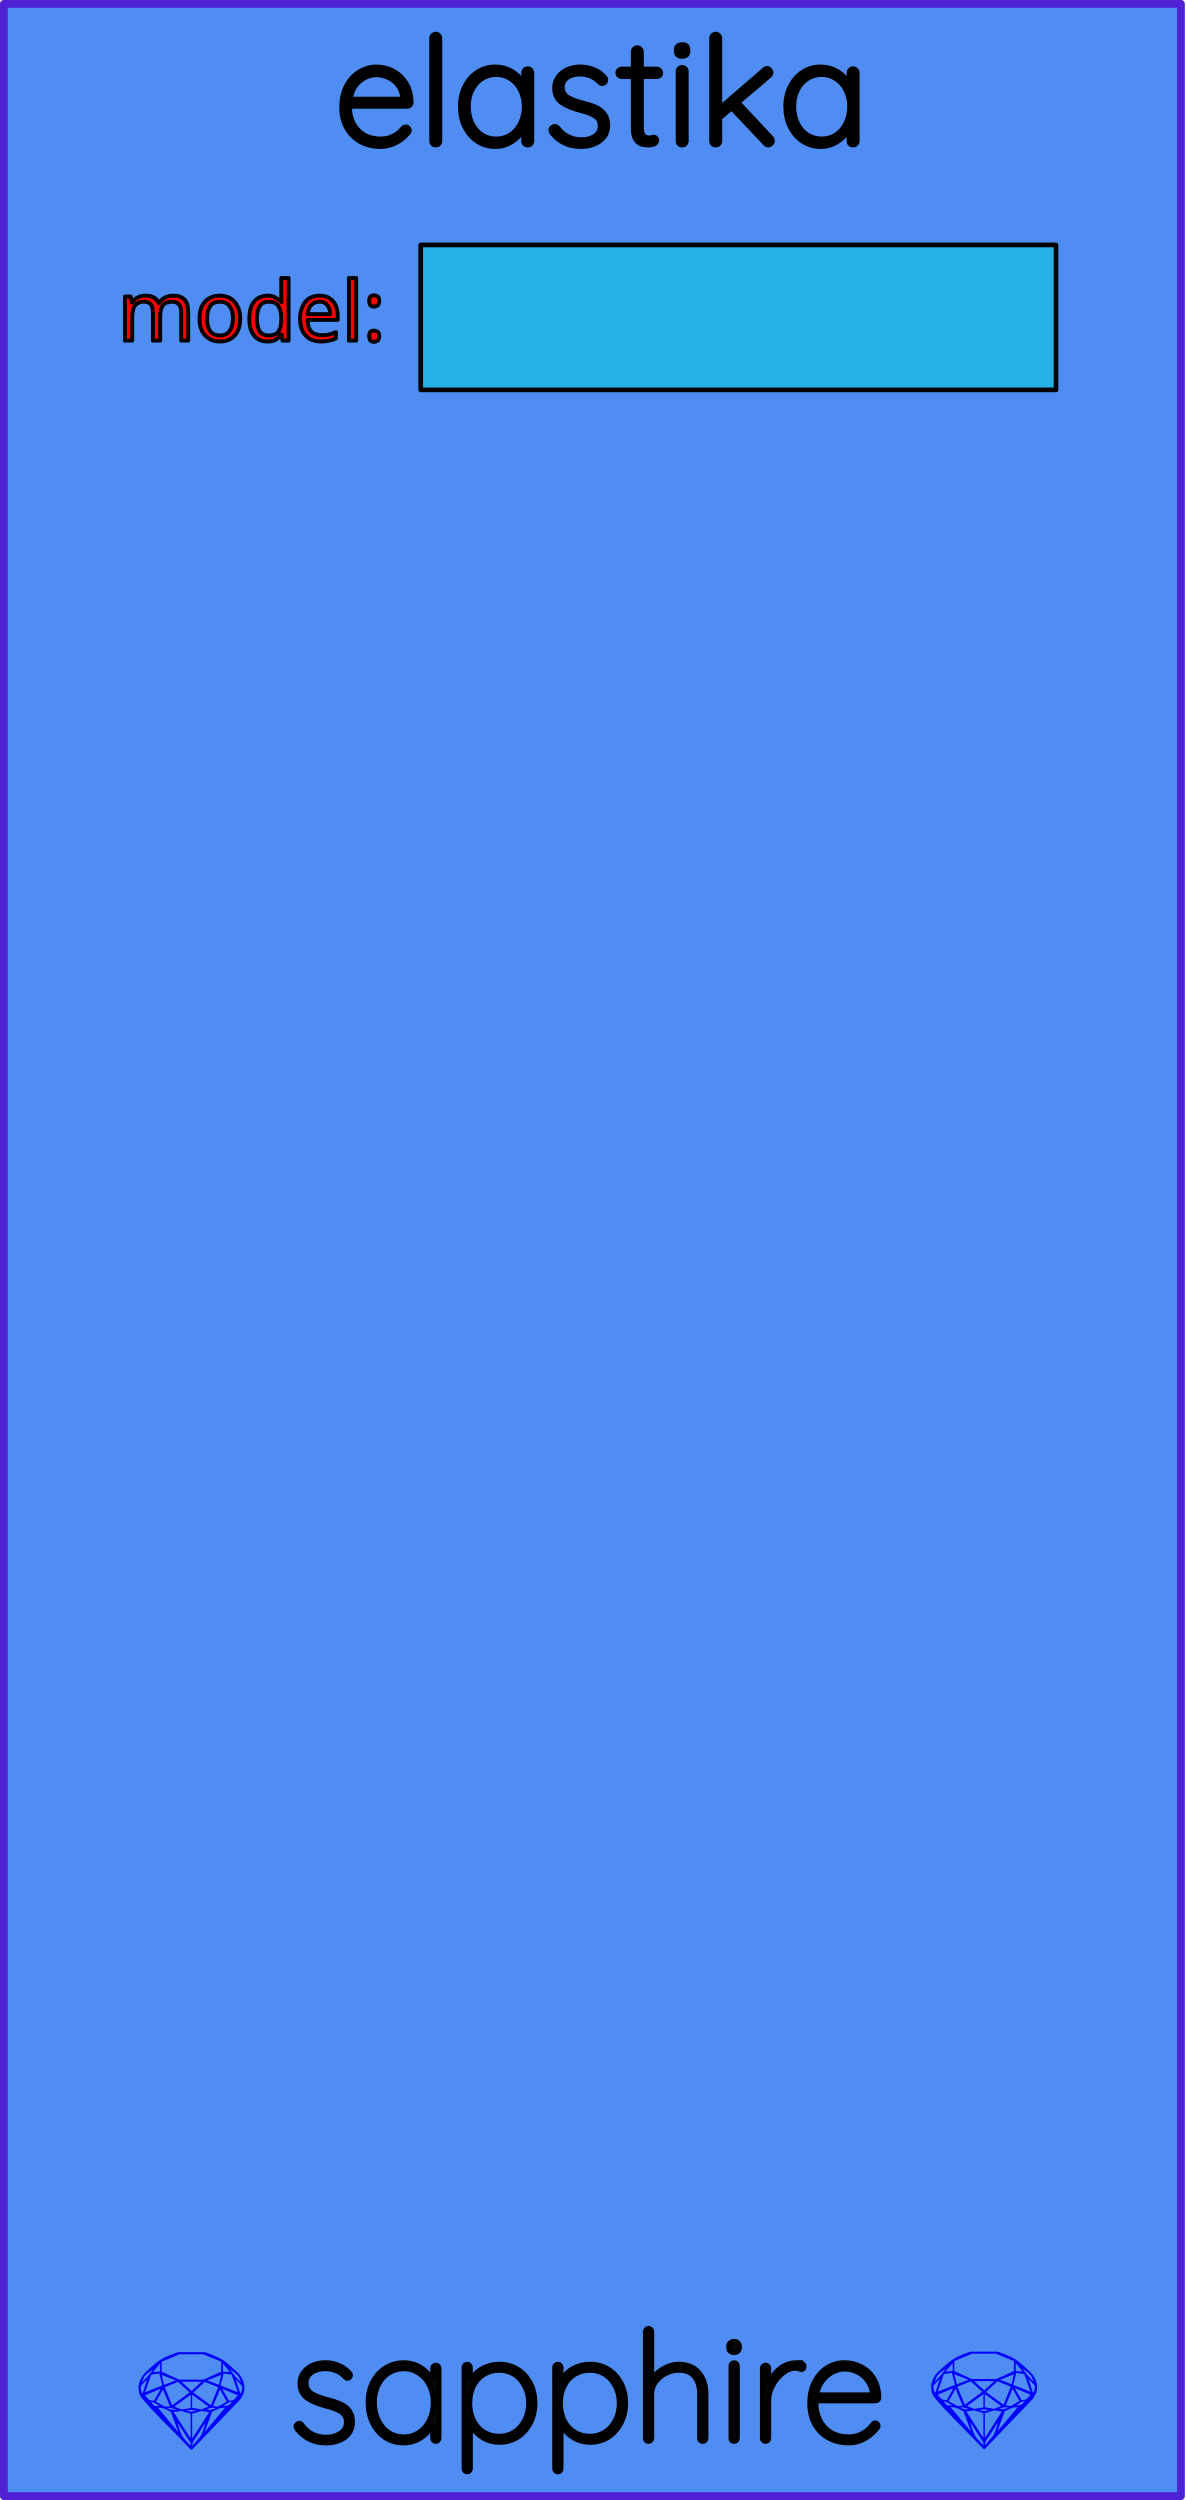
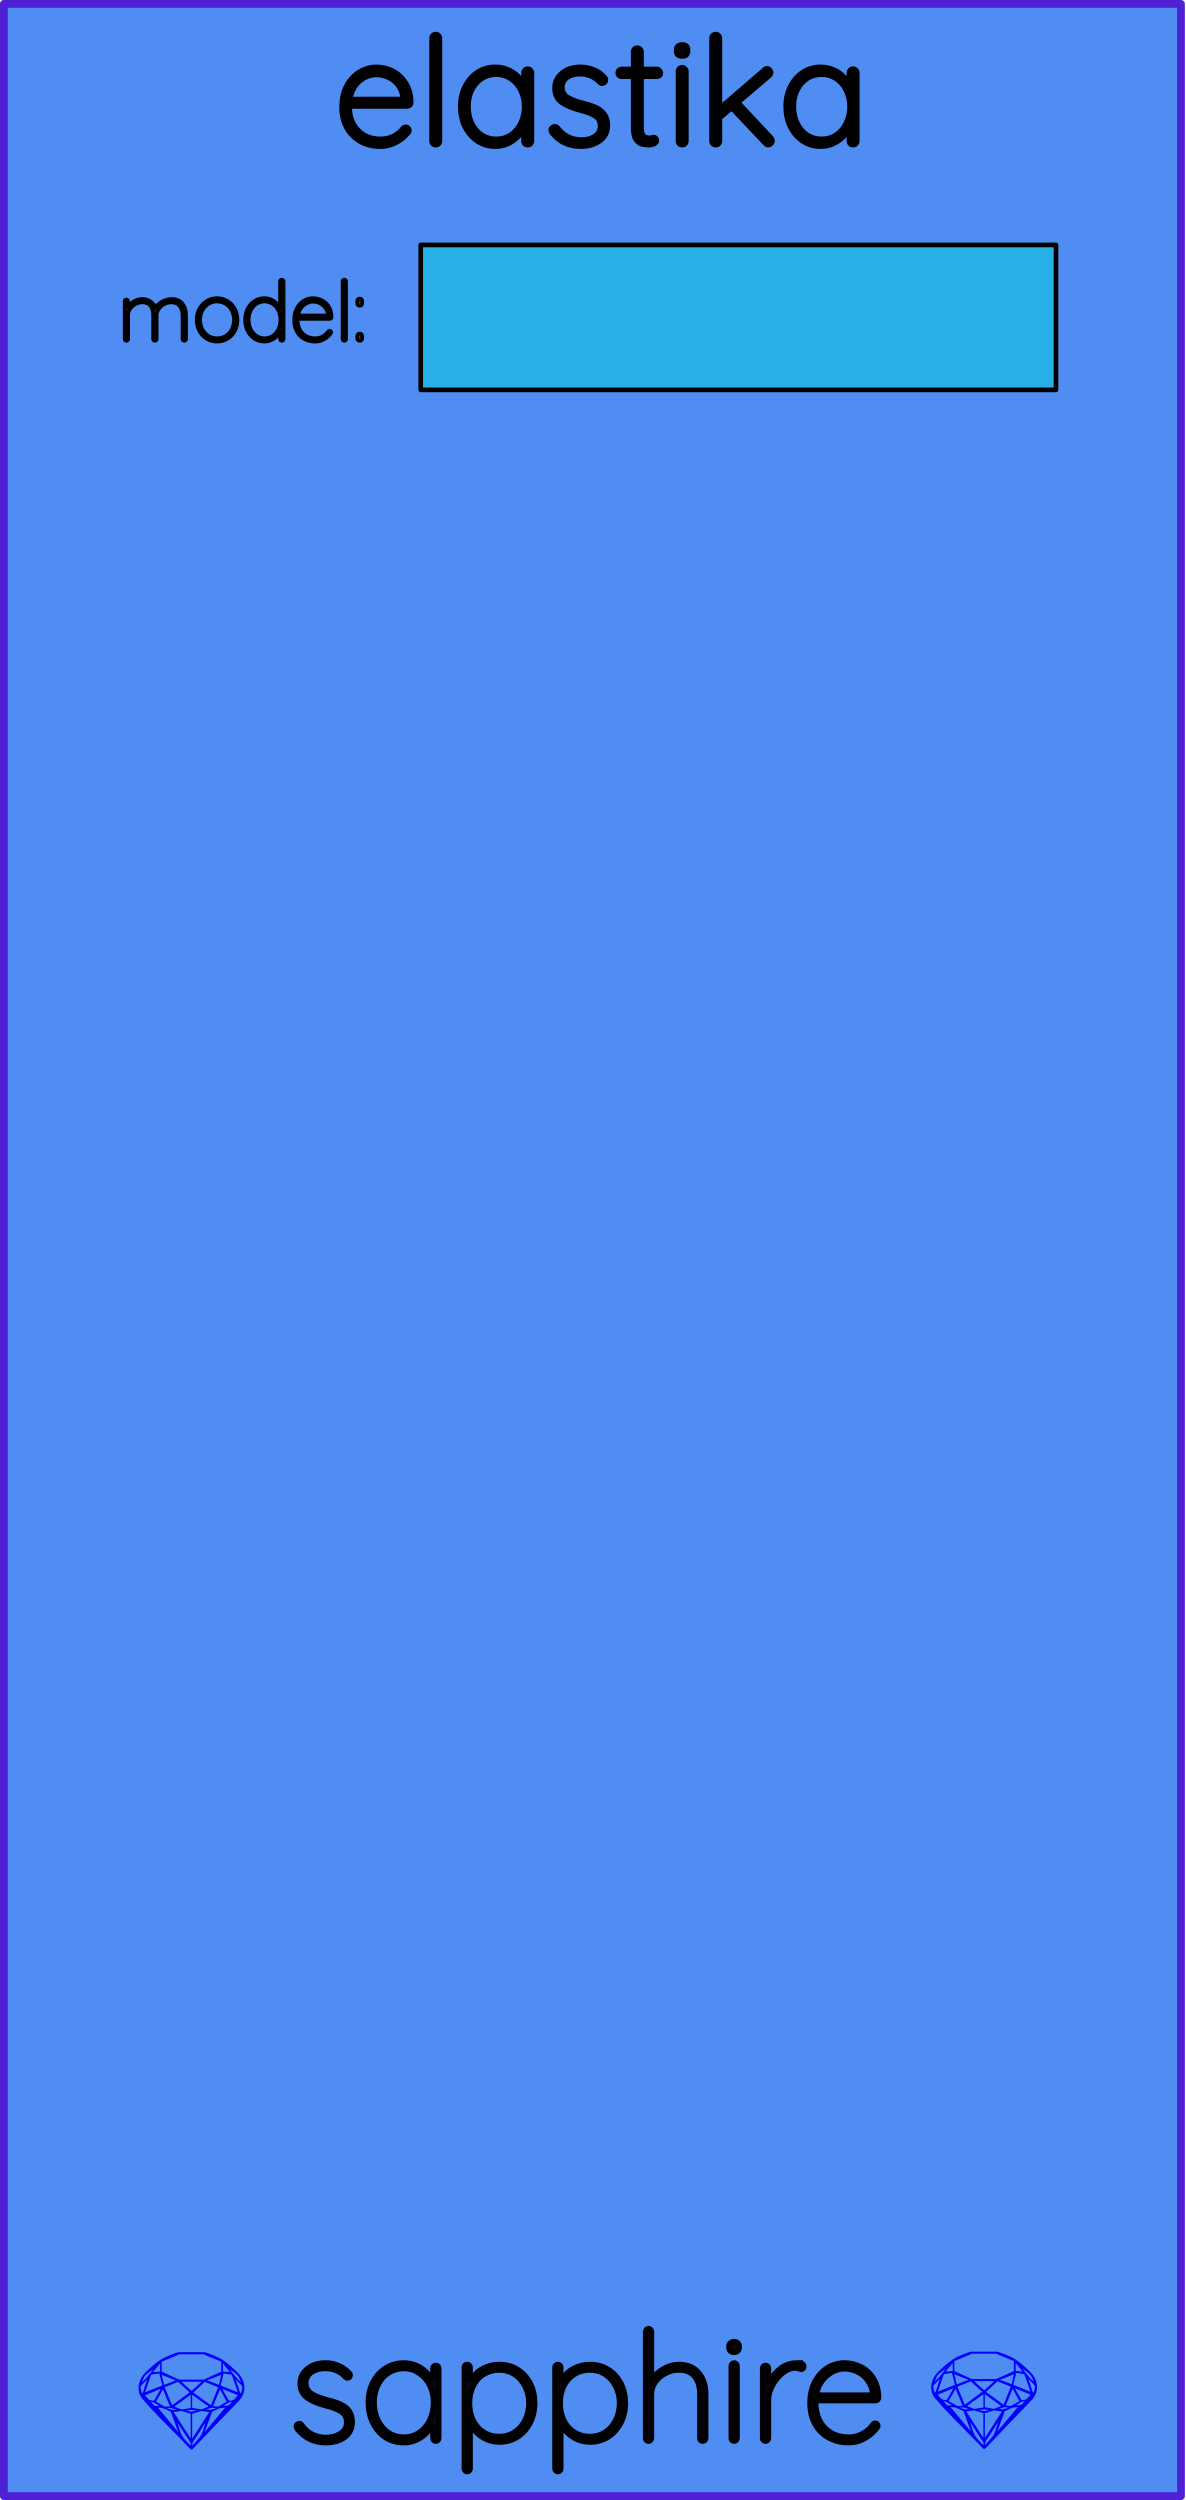
<svg xmlns="http://www.w3.org/2000/svg" width="60.96mm" height="128.5mm" viewBox="0 0 60.96 128.5" version="1.1" id="svg5">
  <defs id="defs2">
    <rect x="50.43" y="10.593" width="124.746" height="26.165" id="rect509" />
    <rect x="47.111" y="11.766" width="137.355" height="23.179" id="rect453" />
    <rect x="32.224" y="6.672" width="48.677" height="19.6" id="rect316" />
  </defs>
  <g id="PanelLayer">
    <rect style="display:inline;fill:#4f8df2;fill-opacity:1;fill-rule:nonzero;stroke:#5021d4;stroke-width:0.402;stroke-linecap:round;stroke-linejoin:round;stroke-dasharray:none;stroke-opacity:1;image-rendering:auto" id="rect13067" width="60.5" height="128.1" x="0.2" y="0.2" />
    <g aria-label="sapphire" id="brand_text" style="fill:#0b0607;stroke:#000000;stroke-width:0.265;stroke-linecap:square" transform="translate(4.47015,-0.5598251)">
      <path d="m 10.805,125.415 q -0.055,-0.086 -0.055,-0.149 0,-0.055 0.063,-0.102 0.039,-0.039 0.094,-0.039 0.078,0 0.125,0.063 0.454,0.65 1.269,0.65 0.415,0 0.728,-0.204 0.313,-0.211 0.313,-0.564 0,-0.36 -0.274,-0.54 -0.274,-0.18 -0.752,-0.298 -0.634,-0.157 -1.002,-0.415 -0.36,-0.266 -0.36,-0.744 0,-0.462 0.368,-0.76 0.368,-0.305 0.948,-0.305 0.321,0 0.634,0.125 0.321,0.125 0.58,0.399 0.055,0.047 0.055,0.11 0,0.07 -0.055,0.125 -0.063,0.031 -0.102,0.031 -0.055,0 -0.094,-0.047 -0.407,-0.446 -1.049,-0.446 -0.415,0 -0.705,0.204 -0.282,0.204 -0.282,0.564 0.023,0.337 0.305,0.525 0.29,0.18 0.846,0.321 0.399,0.102 0.658,0.227 0.266,0.117 0.423,0.337 0.157,0.219 0.157,0.572 0,0.493 -0.384,0.783 -0.376,0.282 -0.987,0.282 -0.893,0 -1.464,-0.705 z" style="stroke-width:0.265" id="path2060" />
      <path d="m 17.932,122.134 q 0.07,0 0.11,0.047 0.047,0.047 0.047,0.11 v 3.595 q 0,0.063 -0.047,0.11 -0.047,0.047 -0.11,0.047 -0.07,0 -0.117,-0.047 -0.039,-0.047 -0.039,-0.11 v -0.705 q -0.196,0.399 -0.603,0.674 -0.407,0.266 -0.901,0.266 -0.517,0 -0.932,-0.266 -0.415,-0.274 -0.65,-0.744 -0.235,-0.478 -0.235,-1.065 0,-0.58 0.235,-1.042 0.243,-0.47 0.658,-0.728 0.415,-0.266 0.924,-0.266 0.509,0 0.916,0.266 0.407,0.266 0.587,0.713 v -0.697 q 0,-0.063 0.039,-0.11 0.047,-0.047 0.117,-0.047 z m -1.645,3.689 q 0.431,0 0.775,-0.227 0.352,-0.235 0.548,-0.642 0.196,-0.407 0.196,-0.908 0,-0.478 -0.196,-0.877 -0.196,-0.399 -0.548,-0.627 -0.345,-0.235 -0.775,-0.235 -0.431,0 -0.783,0.227 -0.345,0.219 -0.54,0.619 -0.196,0.392 -0.196,0.893 0,0.501 0.196,0.908 0.196,0.407 0.54,0.642 0.345,0.227 0.783,0.227 z" style="stroke-width:0.265" id="path2062" />
      <path d="m 21.205,122.087 q 0.517,0 0.932,0.258 0.415,0.258 0.65,0.713 0.235,0.454 0.235,1.026 0,0.564 -0.243,1.026 -0.235,0.454 -0.65,0.721 -0.415,0.258 -0.924,0.258 -0.47,0 -0.861,-0.235 -0.392,-0.235 -0.642,-0.666 v 2.263 q 0,0.063 -0.047,0.11 -0.039,0.047 -0.11,0.047 -0.063,0 -0.11,-0.047 -0.047,-0.047 -0.047,-0.11 v -5.208 q 0,-0.063 0.039,-0.11 0.047,-0.047 0.117,-0.047 0.07,0 0.11,0.047 0.047,0.047 0.047,0.11 v 0.721 q 0.235,-0.446 0.627,-0.658 0.392,-0.219 0.877,-0.219 z m -0.016,3.704 q 0.431,0 0.775,-0.219 0.345,-0.219 0.54,-0.611 0.204,-0.392 0.204,-0.877 0,-0.486 -0.204,-0.869 -0.196,-0.392 -0.54,-0.611 -0.345,-0.219 -0.775,-0.219 -0.439,0 -0.791,0.219 -0.345,0.211 -0.54,0.603 -0.188,0.384 -0.188,0.877 0,0.493 0.188,0.885 0.196,0.384 0.54,0.603 0.352,0.219 0.791,0.219 z" style="stroke-width:0.265" id="path2064" />
      <path d="m 25.865,122.087 q 0.517,0 0.932,0.258 0.415,0.258 0.65,0.713 0.235,0.454 0.235,1.026 0,0.564 -0.243,1.026 -0.235,0.454 -0.65,0.721 -0.415,0.258 -0.924,0.258 -0.47,0 -0.861,-0.235 -0.392,-0.235 -0.642,-0.666 v 2.263 q 0,0.063 -0.047,0.11 -0.039,0.047 -0.11,0.047 -0.063,0 -0.11,-0.047 -0.047,-0.047 -0.047,-0.11 v -5.208 q 0,-0.063 0.039,-0.11 0.047,-0.047 0.117,-0.047 0.07,0 0.11,0.047 0.047,0.047 0.047,0.11 v 0.721 q 0.235,-0.446 0.627,-0.658 0.392,-0.219 0.877,-0.219 z m -0.016,3.704 q 0.431,0 0.775,-0.219 0.345,-0.219 0.54,-0.611 0.204,-0.392 0.204,-0.877 0,-0.486 -0.204,-0.869 -0.196,-0.392 -0.54,-0.611 -0.345,-0.219 -0.775,-0.219 -0.439,0 -0.791,0.219 -0.345,0.211 -0.54,0.603 -0.188,0.384 -0.188,0.877 0,0.493 0.188,0.885 0.196,0.384 0.54,0.603 0.352,0.219 0.791,0.219 z" style="stroke-width:0.265" id="path2066" />
      <path d="m 30.415,122.087 q 0.674,0 1.034,0.431 0.36,0.423 0.36,1.081 v 2.287 q 0,0.063 -0.047,0.11 -0.047,0.047 -0.11,0.047 -0.07,0 -0.117,-0.047 -0.039,-0.047 -0.039,-0.11 v -2.287 q 0,-0.54 -0.266,-0.877 -0.266,-0.337 -0.814,-0.337 -0.337,0 -0.666,0.164 -0.321,0.164 -0.525,0.446 -0.204,0.282 -0.204,0.603 v 2.287 q 0,0.063 -0.047,0.11 -0.047,0.047 -0.11,0.047 -0.07,0 -0.117,-0.047 -0.039,-0.047 -0.039,-0.11 v -5.482 q 0,-0.063 0.047,-0.11 0.047,-0.047 0.11,-0.047 0.07,0 0.11,0.047 0.047,0.047 0.047,0.11 v 2.475 q 0.219,-0.345 0.603,-0.564 0.392,-0.227 0.791,-0.227 z" style="stroke-width:0.265" id="path2068" />
      <path d="m 33.422,125.885 q 0,0.063 -0.047,0.11 -0.047,0.047 -0.11,0.047 -0.07,0 -0.117,-0.047 -0.039,-0.047 -0.039,-0.11 v -3.72 q 0,-0.063 0.047,-0.11 0.047,-0.047 0.11,-0.047 0.07,0 0.11,0.047 0.047,0.047 0.047,0.11 z m -0.157,-4.409 q -0.125,0 -0.204,-0.07 -0.07,-0.07 -0.07,-0.18 v -0.063 q 0,-0.11 0.078,-0.18 0.078,-0.07 0.204,-0.07 0.11,0 0.18,0.07 0.078,0.07 0.078,0.18 v 0.063 q 0,0.11 -0.078,0.18 -0.07,0.07 -0.188,0.07 z" style="stroke-width:0.265" id="path2070" />
      <path d="m 36.492,122.008 q 0.36,0 0.36,0.18 0,0.07 -0.039,0.117 -0.039,0.047 -0.102,0.047 -0.023,0 -0.117,-0.031 -0.086,-0.039 -0.188,-0.039 -0.321,0 -0.642,0.258 -0.321,0.251 -0.525,0.642 -0.204,0.384 -0.204,0.744 v 1.958 q 0,0.063 -0.047,0.11 -0.047,0.047 -0.11,0.047 -0.07,0 -0.117,-0.047 -0.039,-0.047 -0.039,-0.11 v -3.595 q 0,-0.063 0.047,-0.11 0.047,-0.047 0.11,-0.047 0.07,0 0.11,0.047 0.047,0.047 0.047,0.11 v 0.83 q 0.18,-0.478 0.556,-0.791 0.384,-0.313 0.901,-0.321 z" style="stroke-width:0.265" id="path2072" />
      <path d="m 40.525,125.102 q 0.055,0 0.094,0.047 0.039,0.039 0.039,0.094 0,0.055 -0.031,0.094 -0.258,0.345 -0.642,0.564 -0.384,0.219 -0.822,0.219 -0.587,0 -1.042,-0.251 -0.454,-0.251 -0.713,-0.713 -0.251,-0.462 -0.251,-1.073 0,-0.627 0.243,-1.096 0.251,-0.478 0.658,-0.728 0.407,-0.251 0.869,-0.251 0.462,0 0.854,0.204 0.399,0.196 0.65,0.595 0.251,0.399 0.266,0.987 0,0.063 -0.047,0.117 -0.047,0.047 -0.11,0.047 h -3.078 v 0.102 q 0,0.486 0.196,0.893 0.196,0.399 0.58,0.634 0.384,0.235 0.924,0.235 0.376,0 0.705,-0.18 0.337,-0.188 0.525,-0.47 0.055,-0.07 0.133,-0.07 z m -1.598,-2.78 q -0.29,0 -0.595,0.157 -0.298,0.149 -0.533,0.454 -0.227,0.298 -0.305,0.728 h 2.882 v -0.07 q -0.039,-0.399 -0.258,-0.681 -0.211,-0.29 -0.533,-0.439 -0.313,-0.149 -0.658,-0.149 z" style="stroke-width:0.265" id="path2074" />
    </g>
    <g aria-label="gemstone1" id="gem1" style="fill:#0000ff;stroke:#2e2114;stroke-width:0;stroke-linecap:square;stroke-opacity:1" transform="translate(4.7625,-0.5291667)">
      <path d="m 7.798,123.258 q 0,0.342 -0.243,0.631 -0.044,0.052 -0.204,0.215 -0.187,0.19 -0.785,0.813 l -1.444,1.513 q -0.019,0.003 -0.044,0.003 -0.028,0 -0.041,-0.003 -0.083,-0.083 -0.648,-0.675 -0.469,-0.474 -0.934,-0.948 -0.557,-0.568 -0.898,-0.981 -0.132,-0.16 -0.168,-0.298 -0.028,-0.102 -0.028,-0.342 0,-0.11 0.072,-0.289 0.066,-0.165 0.141,-0.265 0.119,-0.157 0.422,-0.424 0.284,-0.251 0.474,-0.375 0.273,-0.179 0.819,-0.367 0.096,-0.033 0.11,-0.033 h 1.362 q 0.011,0 0.105,0.033 0.568,0.201 0.824,0.367 0.165,0.105 0.474,0.378 0.322,0.284 0.422,0.422 0.215,0.295 0.215,0.626 z m -0.168,-0.273 q -0.033,-0.107 -0.135,-0.309 -0.072,-0.094 -0.209,-0.198 -0.119,-0.085 -0.234,-0.171 0.245,0.364 0.579,0.678 z m -0.573,-0.524 -0.358,-0.446 v 0.411 z m 0.637,0.758 q 0,-0.052 -0.342,-0.394 l 0.229,0.703 h 0.05 q 0.063,-0.218 0.063,-0.309 z m -0.232,0.273 -0.317,-0.904 -0.411,-0.063 -0.16,0.615 z m 0.003,0.154 -0.772,-0.32 h -0.03 l 0.345,0.606 q 0.08,-0.003 0.234,-0.047 0.025,-0.014 0.223,-0.24 z m -0.857,-1.05 -0.719,0.284 0.604,0.226 z m 0,-0.163 v -0.515 l -0.918,-0.38 h -1.224 l -0.918,0.38 v 0.515 l 0.898,0.408 h 1.254 z m 0.573,1.538 q -0.069,0.011 -0.198,0.052 -0.085,0.055 -0.259,0.163 0.019,0 0.063,0.003 0.041,0 0.063,0 0.119,0 0.19,-0.069 0.072,-0.072 0.141,-0.149 z m -0.289,0.003 -0.347,-0.631 -0.364,0.879 q 0.025,-0.017 0.066,-0.017 0.03,0 0.085,0.011 0.058,0.008 0.088,0.008 0.05,0 0.229,-0.107 0.229,-0.138 0.243,-0.143 z m -0.441,-0.741 -0.684,-0.276 -0.593,0.548 0.904,0.656 z m -0.854,-0.284 H 4.56 l 0.524,0.474 z m 0.75,1.367 q -0.229,-0.03 -0.229,-0.03 -0.036,0 -0.273,0.094 l 0.19,0.019 q 0.011,0 0.311,-0.083 z m -0.389,-0.088 -0.843,-0.612 v 0.675 l 0.471,0.083 z m 0.854,0.05 q -0.099,0.006 -0.295,0.039 -0.011,0.003 -0.378,0.176 -0.13,0.347 -0.38,1.042 z m -2.544,-1.397 -0.719,-0.284 0.124,0.518 z M 3.466,122.426 v -0.411 l -0.367,0.446 z m 1.516,1.072 -0.593,-0.54 -0.684,0.276 0.38,0.929 z m 0.369,0.943 q -0.033,-0.003 -0.135,-0.025 -0.085,-0.017 -0.138,-0.017 -0.052,0 -0.138,0.017 -0.102,0.022 -0.135,0.025 0.265,0.047 0.273,0.047 0.008,0 0.273,-0.047 z m -0.309,-0.138 v -0.686 l -0.843,0.612 0.372,0.146 z m 0.951,0.207 -0.397,-0.055 -0.48,0.141 v 1.276 z m -2.888,-2.202 q -0.119,0.085 -0.234,0.174 -0.146,0.107 -0.209,0.196 -0.044,0.105 -0.135,0.314 0.369,-0.364 0.579,-0.684 z m 0.477,0.832 -0.16,-0.615 -0.411,0.063 -0.317,0.904 z m 0.394,1.083 -0.364,-0.879 -0.356,0.631 q 0.435,0.251 0.452,0.251 0.091,0 0.267,-0.003 z m 1.822,0.83 q -0.132,0.212 -0.405,0.634 -0.077,0.107 -0.22,0.328 -0.058,0.105 -0.055,0.226 0.16,-0.152 0.433,-0.496 0.077,-0.13 0.141,-0.339 0.055,-0.176 0.107,-0.353 z m -1.494,-0.661 -0.27,-0.088 -0.008,-0.011 q -0.025,0 -0.107,0.011 -0.066,0.006 -0.107,0.006 0.273,0.091 0.311,0.091 0.025,0 0.182,-0.008 z M 3.493,123.327 h -0.03 l -0.772,0.32 q 0.066,0.097 0.223,0.24 0.077,0.014 0.234,0.047 z m -0.689,-0.502 q -0.342,0.347 -0.342,0.394 0,0.08 0.063,0.309 h 0.05 z m 2.235,3.045 v -1.276 l -0.48,-0.141 -0.397,0.055 z m -1.607,-1.676 q -0.256,-0.182 -0.458,-0.223 0.066,0.077 0.204,0.223 z m 1.61,2.045 v -0.138 L 4.359,125.052 q 0.052,0.176 0.107,0.353 0.063,0.209 0.141,0.339 0.069,0.119 0.204,0.259 0.116,0.119 0.232,0.237 z m -0.645,-0.706 q -0.116,-0.328 -0.38,-1.042 -0.135,-0.066 -0.273,-0.13 -0.16,-0.072 -0.289,-0.072 -0.052,0 -0.11,-0.014 z" style="font-size:5.644px;fill:#0000ff;stroke:#2e2114;stroke-opacity:1" id="path1186" />
    </g>
    <g aria-label="gemstone2" id="gem2" style="fill:#0000ff;stroke:#000000;stroke-width:0;stroke-linecap:square" transform="translate(5.532177,-0.8549378)">
      <path d="m 47.771,123.554 q 0,0.342 -0.243,0.631 -0.044,0.052 -0.204,0.215 -0.187,0.19 -0.785,0.813 l -1.444,1.513 q -0.019,0.003 -0.044,0.003 -0.028,0 -0.041,-0.003 -0.083,-0.083 -0.648,-0.675 -0.469,-0.474 -0.934,-0.948 -0.557,-0.568 -0.898,-0.981 -0.132,-0.16 -0.168,-0.298 -0.028,-0.102 -0.028,-0.342 0,-0.11 0.072,-0.289 0.066,-0.165 0.141,-0.265 0.119,-0.157 0.422,-0.424 0.284,-0.251 0.474,-0.375 0.273,-0.179 0.819,-0.367 0.096,-0.033 0.11,-0.033 h 1.361 q 0.011,0 0.105,0.033 0.568,0.201 0.824,0.367 0.165,0.105 0.474,0.378 0.322,0.284 0.422,0.422 0.215,0.295 0.215,0.626 z m -0.168,-0.273 q -0.033,-0.107 -0.135,-0.309 -0.072,-0.094 -0.209,-0.198 -0.119,-0.085 -0.234,-0.171 0.245,0.364 0.579,0.678 z m -0.573,-0.524 -0.358,-0.446 v 0.411 z m 0.637,0.758 q 0,-0.052 -0.342,-0.394 l 0.229,0.703 h 0.05 q 0.063,-0.218 0.063,-0.309 z m -0.232,0.273 -0.317,-0.904 -0.411,-0.063 -0.16,0.615 z m 0.003,0.154 -0.772,-0.32 h -0.03 l 0.345,0.606 q 0.08,-0.003 0.234,-0.047 0.025,-0.014 0.223,-0.24 z m -0.857,-1.05 -0.719,0.284 0.604,0.226 z m 0,-0.163 v -0.515 l -0.918,-0.38 h -1.224 l -0.918,0.38 v 0.515 l 0.898,0.408 h 1.254 z m 0.573,1.538 q -0.069,0.011 -0.198,0.052 -0.085,0.055 -0.259,0.163 0.019,0 0.063,0.003 0.041,0 0.063,0 0.119,0 0.19,-0.069 0.072,-0.072 0.141,-0.149 z m -0.289,0.003 -0.347,-0.631 -0.364,0.879 q 0.025,-0.017 0.066,-0.017 0.03,0 0.085,0.011 0.058,0.008 0.088,0.008 0.05,0 0.229,-0.107 0.229,-0.138 0.243,-0.143 z m -0.441,-0.741 -0.684,-0.276 -0.593,0.548 0.904,0.656 z m -0.854,-0.284 h -1.036 l 0.524,0.474 z m 0.75,1.367 q -0.229,-0.03 -0.229,-0.03 -0.036,0 -0.273,0.094 l 0.19,0.019 q 0.011,0 0.311,-0.083 z m -0.389,-0.088 -0.843,-0.612 v 0.675 l 0.471,0.083 z m 0.854,0.05 q -0.099,0.006 -0.295,0.039 -0.011,0.003 -0.378,0.176 -0.13,0.347 -0.38,1.042 z m -2.544,-1.397 -0.719,-0.284 0.124,0.518 z m -0.802,-0.455 v -0.411 l -0.367,0.446 z m 1.516,1.072 -0.593,-0.54 -0.684,0.276 0.38,0.929 z m 0.369,0.943 q -0.033,-0.003 -0.135,-0.025 -0.085,-0.017 -0.138,-0.017 -0.052,0 -0.138,0.017 -0.102,0.022 -0.135,0.025 0.265,0.047 0.273,0.047 0.008,0 0.273,-0.047 z m -0.309,-0.138 v -0.686 l -0.843,0.612 0.372,0.146 z m 0.951,0.207 -0.397,-0.055 -0.48,0.141 v 1.276 z m -2.888,-2.202 q -0.119,0.085 -0.234,0.174 -0.146,0.107 -0.209,0.196 -0.044,0.105 -0.135,0.314 0.369,-0.364 0.579,-0.684 z m 0.477,0.832 -0.16,-0.615 -0.411,0.063 -0.317,0.904 z m 0.394,1.083 -0.364,-0.879 -0.356,0.631 q 0.435,0.251 0.452,0.251 0.091,0 0.267,-0.003 z m 1.822,0.83 q -0.132,0.212 -0.405,0.634 -0.077,0.107 -0.22,0.328 -0.058,0.105 -0.055,0.226 0.16,-0.152 0.433,-0.496 0.077,-0.13 0.141,-0.339 0.055,-0.176 0.107,-0.353 z m -1.494,-0.661 -0.27,-0.088 -0.008,-0.011 q -0.025,0 -0.107,0.011 -0.066,0.006 -0.107,0.006 0.273,0.091 0.311,0.091 0.025,0 0.182,-0.008 z m -0.81,-1.064 h -0.03 l -0.772,0.32 q 0.066,0.097 0.223,0.24 0.077,0.014 0.234,0.047 z m -0.689,-0.502 q -0.342,0.347 -0.342,0.394 0,0.08 0.063,0.309 h 0.05 z m 2.235,3.045 v -1.276 l -0.48,-0.141 -0.397,0.055 z m -1.607,-1.676 q -0.256,-0.182 -0.458,-0.223 0.066,0.077 0.204,0.223 z m 1.61,2.045 v -0.138 l -0.684,-1.05 q 0.052,0.176 0.107,0.353 0.063,0.209 0.141,0.339 0.069,0.119 0.204,0.259 0.116,0.119 0.232,0.237 z m -0.645,-0.706 q -0.116,-0.328 -0.38,-1.042 -0.135,-0.066 -0.273,-0.13 -0.16,-0.072 -0.289,-0.072 -0.052,0 -0.11,-0.014 z" style="font-size:5.644px;fill:#0000ff;stroke:#cdf812" id="path1183" />
    </g>
    <g aria-label="elastika" id="text774" style="font-size:7.761px;font-family:Quicksand;-inkscape-font-specification:'Quicksand, Normal';stroke:#000000;stroke-width:0.2;stroke-linecap:round;stroke-linejoin:round">
      <path d="m 21.156,5.265 q 0,0.093 -0.07,0.163 -0.07,0.062 -0.163,0.062 h -2.934 q 0,0.466 0.186,0.838 0.194,0.365 0.543,0.582 0.357,0.21 0.838,0.21 0.373,0 0.667,-0.155 0.295,-0.155 0.473,-0.396 0.085,-0.07 0.163,-0.07 0.078,0 0.14,0.062 0.062,0.062 0.062,0.14 0,0.085 -0.078,0.163 -0.248,0.303 -0.629,0.497 -0.373,0.194 -0.792,0.194 -0.598,0 -1.056,-0.256 Q 18.052,7.042 17.796,6.585 17.54,6.119 17.54,5.514 q 0,-0.636 0.248,-1.11 0.256,-0.481 0.675,-0.73 0.419,-0.256 0.893,-0.256 0.466,0 0.869,0.217 0.411,0.217 0.667,0.636 0.256,0.419 0.264,0.993 z M 19.356,3.868 q -0.45,0 -0.838,0.31 -0.38,0.31 -0.489,0.893 h 2.647 v -0.062 q -0.039,-0.349 -0.233,-0.605 -0.194,-0.264 -0.489,-0.396 -0.287,-0.14 -0.598,-0.14 z" id="path874" />
      <path d="m 22.631,7.244 q 0,0.101 -0.07,0.171 -0.062,0.062 -0.163,0.062 -0.101,0 -0.171,-0.062 -0.062,-0.07 -0.062,-0.171 V 1.967 q 0,-0.101 0.062,-0.163 0.07,-0.07 0.171,-0.07 0.101,0 0.163,0.07 0.07,0.062 0.07,0.163 z" id="path876" />
      <path d="m 27.125,3.511 q 0.101,0 0.163,0.07 0.07,0.07 0.07,0.171 v 3.492 q 0,0.101 -0.07,0.171 -0.062,0.062 -0.163,0.062 -0.101,0 -0.171,-0.062 -0.062,-0.07 -0.062,-0.171 V 6.724 q -0.194,0.349 -0.582,0.59 -0.388,0.241 -0.846,0.241 -0.52,0 -0.939,-0.272 -0.411,-0.272 -0.652,-0.745 -0.233,-0.473 -0.233,-1.063 0,-0.59 0.241,-1.056 0.241,-0.473 0.652,-0.737 0.419,-0.264 0.924,-0.264 0.466,0 0.854,0.225 0.388,0.225 0.582,0.59 V 3.752 q 0,-0.101 0.062,-0.171 0.07,-0.07 0.171,-0.07 z M 25.51,7.12 q 0.404,0 0.722,-0.21 0.326,-0.217 0.504,-0.59 0.186,-0.38 0.186,-0.846 0,-0.45 -0.186,-0.823 Q 26.558,4.28 26.232,4.07 25.914,3.853 25.51,3.853 q -0.404,0 -0.73,0.21 -0.318,0.21 -0.504,0.582 -0.179,0.365 -0.179,0.83 0,0.466 0.179,0.846 0.179,0.373 0.497,0.59 0.326,0.21 0.737,0.21 z" id="path878" />
      <path d="m 28.351,6.848 q -0.062,-0.101 -0.062,-0.171 0,-0.101 0.101,-0.155 0.047,-0.047 0.124,-0.047 0.093,0 0.171,0.078 0.458,0.605 1.218,0.605 0.373,0 0.644,-0.171 0.279,-0.179 0.279,-0.512 0,-0.326 -0.256,-0.489 Q 30.315,5.824 29.857,5.708 29.212,5.545 28.848,5.288 28.483,5.025 28.483,4.52 q 0,-0.318 0.179,-0.567 0.179,-0.256 0.481,-0.396 0.31,-0.14 0.699,-0.14 0.334,0 0.667,0.132 0.341,0.124 0.582,0.404 0.07,0.054 0.07,0.155 0,0.093 -0.078,0.163 -0.054,0.047 -0.14,0.047 -0.078,0 -0.14,-0.062 Q 30.617,4.047 30.361,3.938 30.105,3.829 29.81,3.829 q -0.365,0 -0.629,0.171 -0.256,0.171 -0.256,0.512 0.016,0.31 0.279,0.473 0.272,0.163 0.792,0.295 0.404,0.101 0.667,0.225 0.264,0.124 0.427,0.349 0.171,0.225 0.171,0.598 0,0.504 -0.404,0.807 -0.404,0.295 -1.001,0.295 -0.947,0 -1.506,-0.706 z" id="path880" />
      <path d="m 32.992,3.961 v 2.6 q 0,0.295 0.109,0.404 0.109,0.101 0.287,0.101 0.047,0 0.116,-0.016 0.07,-0.023 0.109,-0.023 0.07,0 0.116,0.062 0.054,0.054 0.054,0.132 0,0.109 -0.124,0.186 -0.124,0.07 -0.295,0.07 -0.21,0 -0.373,-0.039 Q 32.829,7.399 32.674,7.205 32.526,7.011 32.526,6.585 V 3.961 h -0.567 q -0.093,0 -0.163,-0.062 -0.062,-0.062 -0.062,-0.155 0,-0.093 0.062,-0.155 0.07,-0.062 0.163,-0.062 h 0.567 V 2.665 q 0,-0.101 0.062,-0.163 0.07,-0.07 0.171,-0.07 0.101,0 0.163,0.07 0.07,0.062 0.07,0.163 v 0.861 h 0.776 q 0.085,0 0.147,0.07 0.07,0.07 0.07,0.155 0,0.093 -0.062,0.155 -0.062,0.054 -0.155,0.054 z" id="path882" />
      <path d="m 35.297,7.244 q 0,0.101 -0.07,0.171 -0.062,0.062 -0.163,0.062 -0.101,0 -0.171,-0.062 -0.062,-0.07 -0.062,-0.171 V 3.674 q 0,-0.101 0.062,-0.163 0.07,-0.07 0.171,-0.07 0.101,0 0.163,0.07 0.07,0.062 0.07,0.163 z M 35.064,2.921 q -0.155,0 -0.241,-0.07 -0.085,-0.078 -0.085,-0.217 V 2.557 q 0,-0.14 0.085,-0.21 0.093,-0.078 0.248,-0.078 0.31,0 0.31,0.287 v 0.078 q 0,0.14 -0.085,0.217 -0.078,0.07 -0.233,0.07 z" id="path884" />
      <path d="m 39.651,7.066 q 0.07,0.078 0.07,0.179 0,0.101 -0.085,0.171 -0.078,0.062 -0.147,0.062 -0.101,0 -0.171,-0.085 l -1.715,-1.816 -0.582,0.497 v 1.172 q 0,0.101 -0.07,0.171 -0.062,0.062 -0.163,0.062 -0.101,0 -0.171,-0.062 -0.062,-0.07 -0.062,-0.171 V 1.967 q 0,-0.101 0.062,-0.163 0.07,-0.07 0.171,-0.07 0.101,0 0.163,0.07 0.07,0.062 0.07,0.163 v 3.539 l 2.243,-1.933 q 0.07,-0.078 0.163,-0.078 0.085,0 0.155,0.078 0.07,0.07 0.07,0.155 0,0.093 -0.085,0.179 l -1.599,1.358 z" id="path886" />
      <path d="m 43.85,3.511 q 0.101,0 0.163,0.07 0.07,0.07 0.07,0.171 v 3.492 q 0,0.101 -0.07,0.171 -0.062,0.062 -0.163,0.062 -0.101,0 -0.171,-0.062 -0.062,-0.07 -0.062,-0.171 V 6.724 q -0.194,0.349 -0.582,0.59 -0.388,0.241 -0.846,0.241 -0.52,0 -0.939,-0.272 Q 40.839,7.011 40.598,6.538 40.365,6.065 40.365,5.475 q 0,-0.59 0.241,-1.056 0.241,-0.473 0.652,-0.737 0.419,-0.264 0.924,-0.264 0.466,0 0.854,0.225 0.388,0.225 0.582,0.59 V 3.752 q 0,-0.101 0.062,-0.171 0.07,-0.07 0.171,-0.07 z m -1.614,3.609 q 0.404,0 0.722,-0.21 0.326,-0.217 0.504,-0.59 0.186,-0.38 0.186,-0.846 0,-0.45 -0.186,-0.823 -0.179,-0.373 -0.504,-0.582 -0.318,-0.217 -0.722,-0.217 -0.404,0 -0.73,0.21 -0.318,0.21 -0.504,0.582 -0.179,0.365 -0.179,0.83 0,0.466 0.179,0.846 0.179,0.373 0.497,0.59 0.326,0.21 0.737,0.21 z" id="path888" />
    </g>
-     <text xml:space="preserve" style="font-style:normal;font-variant:normal;font-weight:normal;font-stretch:normal;font-size:4.233px;font-family:'Quicksand Light';-inkscape-font-specification:'Quicksand Light, Normal';font-variant-ligatures:normal;font-variant-caps:normal;font-variant-numeric:normal;font-variant-east-asian:normal;display:inline;fill:#ff0000;fill-opacity:1;stroke:#000000;stroke-width:0.2;stroke-linecap:round;stroke-linejoin:round" x="6.061" y="17.51" id="text5885">
-       <tspan id="tspan5941" x="6.061" y="17.51">model:</tspan>
-     </text>
+     <g aria-label="model:" id="text5885" style="font-size:4.233px;font-family:'Quicksand Light';-inkscape-font-specification:'Quicksand Light, Normal';display:inline;fill:#ff0000;stroke:#000000;stroke-width:0.2;stroke-linecap:round;stroke-linejoin:round">
+       <path d="m 8.817,15.373 q 0.364,0 0.55,0.229 0.19,0.229 0.19,0.593 v 1.232 q 0,0.034 -0.025,0.059 -0.021,0.025 -0.059,0.025 -0.038,0 -0.064,-0.025 -0.021,-0.025 -0.021,-0.059 v -1.215 q 0,-0.301 -0.148,-0.487 -0.144,-0.19 -0.44,-0.19 -0.182,0 -0.36,0.093 -0.174,0.093 -0.284,0.25 -0.11,0.152 -0.11,0.334 v 1.215 q 0,0.034 -0.025,0.059 -0.021,0.025 -0.059,0.025 -0.038,0 -0.064,-0.025 -0.021,-0.025 -0.021,-0.059 v -1.236 q 0,-0.292 -0.14,-0.474 -0.14,-0.182 -0.423,-0.182 -0.178,0 -0.347,0.089 -0.169,0.089 -0.279,0.241 -0.106,0.152 -0.106,0.326 v 1.236 q 0,0.034 -0.025,0.059 -0.025,0.025 -0.059,0.025 -0.038,0 -0.064,-0.025 -0.021,-0.025 -0.021,-0.059 v -1.943 q 0,-0.034 0.025,-0.059 0.025,-0.025 0.059,-0.025 0.038,0 0.059,0.025 0.025,0.025 0.025,0.059 v 0.296 q 0.123,-0.178 0.317,-0.292 0.199,-0.114 0.415,-0.114 0.233,0 0.415,0.119 0.182,0.119 0.267,0.347 0.089,-0.195 0.334,-0.33 0.25,-0.135 0.487,-0.135 z" id="path336" />
+       <path d="m 12.2,16.444 q 0,0.313 -0.135,0.567 -0.135,0.25 -0.377,0.398 -0.237,0.144 -0.529,0.144 -0.292,0 -0.533,-0.144 -0.237,-0.148 -0.377,-0.402 -0.135,-0.254 -0.135,-0.563 0,-0.313 0.135,-0.567 0.14,-0.254 0.377,-0.398 0.237,-0.148 0.533,-0.148 0.292,0 0.529,0.148 0.241,0.144 0.377,0.398 0.135,0.254 0.135,0.567 z m -0.169,0 q 0,-0.271 -0.114,-0.487 -0.11,-0.216 -0.309,-0.339 -0.199,-0.127 -0.449,-0.127 -0.246,0 -0.449,0.127 -0.199,0.123 -0.313,0.339 -0.114,0.216 -0.114,0.487 0,0.267 0.114,0.483 0.114,0.216 0.313,0.343 0.203,0.123 0.449,0.123 0.25,0 0.449,-0.123 0.199,-0.123 0.309,-0.339 0.114,-0.22 0.114,-0.487 z" id="path338" />
+       <path d="m 14.486,14.378 q 0.038,0 0.059,0.025 0.025,0.025 0.025,0.059 v 2.963 q 0,0.034 -0.025,0.059 -0.025,0.025 -0.059,0.025 -0.038,0 -0.064,-0.025 -0.021,-0.025 -0.021,-0.059 v -0.402 q -0.102,0.224 -0.322,0.377 -0.22,0.152 -0.491,0.152 -0.275,0 -0.5,-0.144 -0.224,-0.148 -0.356,-0.402 -0.127,-0.254 -0.127,-0.567 0,-0.313 0.127,-0.567 0.131,-0.254 0.356,-0.398 0.224,-0.144 0.5,-0.144 0.262,0 0.487,0.148 0.224,0.148 0.326,0.385 v -1.401 q 0,-0.034 0.021,-0.059 0.025,-0.025 0.064,-0.025 z m -0.889,3.014 q 0.237,0 0.423,-0.123 0.186,-0.123 0.292,-0.339 0.106,-0.22 0.106,-0.491 0,-0.271 -0.106,-0.487 -0.106,-0.216 -0.296,-0.339 -0.186,-0.123 -0.419,-0.123 -0.229,0 -0.419,0.123 -0.186,0.123 -0.296,0.343 -0.106,0.216 -0.106,0.483 0,0.271 0.106,0.487 0.11,0.216 0.296,0.343 0.186,0.123 0.419,0.123 z" id="path340" />
+       <path d="m 16.945,17.002 q 0.03,0 0.051,0.025 0.021,0.021 0.021,0.051 0,0.03 -0.017,0.051 -0.14,0.186 -0.347,0.305 -0.207,0.119 -0.445,0.119 -0.317,0 -0.563,-0.135 -0.246,-0.135 -0.385,-0.385 -0.135,-0.25 -0.135,-0.58 0,-0.339 0.131,-0.593 0.135,-0.258 0.356,-0.394 0.22,-0.135 0.47,-0.135 0.25,0 0.461,0.11 0.216,0.106 0.351,0.322 0.135,0.216 0.144,0.533 0,0.034 -0.025,0.064 -0.025,0.025 -0.059,0.025 h -1.664 v 0.055 q 0,0.262 0.106,0.483 0.106,0.216 0.313,0.343 0.207,0.127 0.5,0.127 0.203,0 0.381,-0.097 0.182,-0.102 0.284,-0.254 0.03,-0.038 0.072,-0.038 z m -0.864,-1.503 q -0.157,0 -0.322,0.085 -0.161,0.08 -0.288,0.246 -0.123,0.161 -0.165,0.394 h 1.558 v -0.038 q -0.021,-0.216 -0.14,-0.368 -0.114,-0.157 -0.288,-0.237 -0.169,-0.08 -0.356,-0.08 z" id="path342" />
+       <path d="m 17.783,17.426 q 0,0.034 -0.025,0.059 -0.025,0.025 -0.059,0.025 -0.038,0 -0.064,-0.025 -0.021,-0.025 -0.021,-0.059 v -2.963 q 0,-0.034 0.025,-0.059 0.025,-0.025 0.059,-0.025 0.038,0 0.059,0.025 0.025,0.025 0.025,0.059 z" id="path344" />
+       <path d="m 18.482,15.711 q -0.055,0 -0.085,-0.034 -0.03,-0.038 -0.03,-0.097 v -0.097 q 0,-0.059 0.03,-0.093 0.03,-0.038 0.085,-0.038 h 0.017 q 0.055,0 0.085,0.038 0.03,0.034 0.03,0.093 v 0.097 q 0,0.059 -0.03,0.097 -0.03,0.034 -0.085,0.034 z m 0,1.799 q -0.055,0 -0.085,-0.034 -0.03,-0.038 -0.03,-0.097 v -0.097 q 0,-0.059 0.03,-0.093 0.03,-0.038 0.085,-0.038 h 0.017 q 0.055,0 0.085,0.038 0.03,0.034 0.03,0.093 v 0.097 q 0,0.059 -0.03,0.097 -0.03,0.034 -0.085,0.034 z" id="path346" />
+     </g>
    <rect style="display:inline;fill:#26b0e6;fill-opacity:1;stroke:#000000;stroke-width:0.238;stroke-linecap:round;stroke-linejoin:round" id="rect5995" width="32.653" height="7.45" x="21.625" y="12.59" />
  </g>
  <g id="layer2" style="display:none">
    <circle id="99054daa-0e7d-486b-b363-b2fd948089f7" data-name="" cx="42.74" cy="108.94" style="display:inline;fill:#0000ff;fill-opacity:1" r="2" />
    <circle id="5d0a9719-8c44-4a3a-bfe2-b12a223329cf" data-name="" cx="52.15" cy="108.94" style="display:inline;fill:#0000ff;fill-opacity:1" r="2" />
    <circle id="99054daa-0e7d-486b-b363-b2fd948089f7-3-5" data-name="" cx="30.47" cy="108.94" style="display:inline;fill:#ff0000;fill-opacity:1" r="2" />
    <circle id="5d0a9719-8c44-4a3a-bfe2-b12a223329cf-6" data-name="" cx="18.53" cy="108.94" style="display:inline;fill:#00ff00;fill-opacity:1" r="2" />
    <circle id="99054daa-0e7d-486b-b363-b2fd948089f7-3" data-name="" cx="9.12" cy="108.94" style="display:inline;fill:#00ff00;fill-opacity:1" r="2" />
    <circle id="99054daa-0e7d-486b-b363-b2fd948089f7-3-5-4-8-5" data-name="" cx="49.60" cy="86.50" style="display:inline;fill:#ff0000;fill-opacity:1" r="2" />
    <circle id="99054daa-0e7d-486b-b363-b2fd948089f7-3-5-9-1-9" data-name="" cx="36.82" cy="86.50" style="display:inline;fill:#ff0000;fill-opacity:1" r="2" />
    <circle id="99054daa-0e7d-486b-b363-b2fd948089f7-3-5-3-4-7" data-name="" cx="23.51" cy="86.50" style="display:inline;fill:#ff0000;fill-opacity:1" r="2" />
    <circle id="99054daa-0e7d-486b-b363-b2fd948089f7-3-5-6-7-5" data-name="" cx="10.73" cy="86.50" style="display:inline;fill:#ff0000;fill-opacity:1" r="2" />
    <circle id="99054daa-0e7d-486b-b363-b2fd948089f7-3-5-4" data-name="" cx="49.82" cy="45.94" style="display:inline;fill:#ff0000;fill-opacity:1" r="2" />
    <circle id="99054daa-0e7d-486b-b363-b2fd948089f7-3-5-4-8" data-name="" cx="49.82" cy="75.68" style="display:inline;fill:#ff0000;fill-opacity:1" r="2" />
    <circle id="99054daa-0e7d-486b-b363-b2fd948089f7-3-5-9-1" data-name="" cx="37.04" cy="75.68" style="display:inline;fill:#ff0000;fill-opacity:1" r="2" />
    <circle id="99054daa-0e7d-486b-b363-b2fd948089f7-3-5-3-4" data-name="" cx="23.73" cy="75.68" style="display:inline;fill:#ff0000;fill-opacity:1" r="2" />
    <circle id="99054daa-0e7d-486b-b363-b2fd948089f7-3-5-6-7" data-name="" cx="10.95" cy="75.68" style="display:inline;fill:#ff0000;fill-opacity:1" r="2" />
    <circle id="99054daa-0e7d-486b-b363-b2fd948089f7-3-5-9" data-name="" cx="37.04" cy="45.94" style="display:inline;fill:#ff0000;fill-opacity:1" r="2" />
    <circle id="99054daa-0e7d-486b-b363-b2fd948089f7-3-5-3" data-name="" cx="23.73" cy="45.94" style="display:inline;fill:#ff0000;fill-opacity:1" r="2" />
    <circle id="99054daa-0e7d-486b-b363-b2fd948089f7-3-5-6" data-name="" cx="10.95" cy="45.94" style="display:inline;fill:#ff0000;fill-opacity:1" r="2" />
  </g>
</svg>
